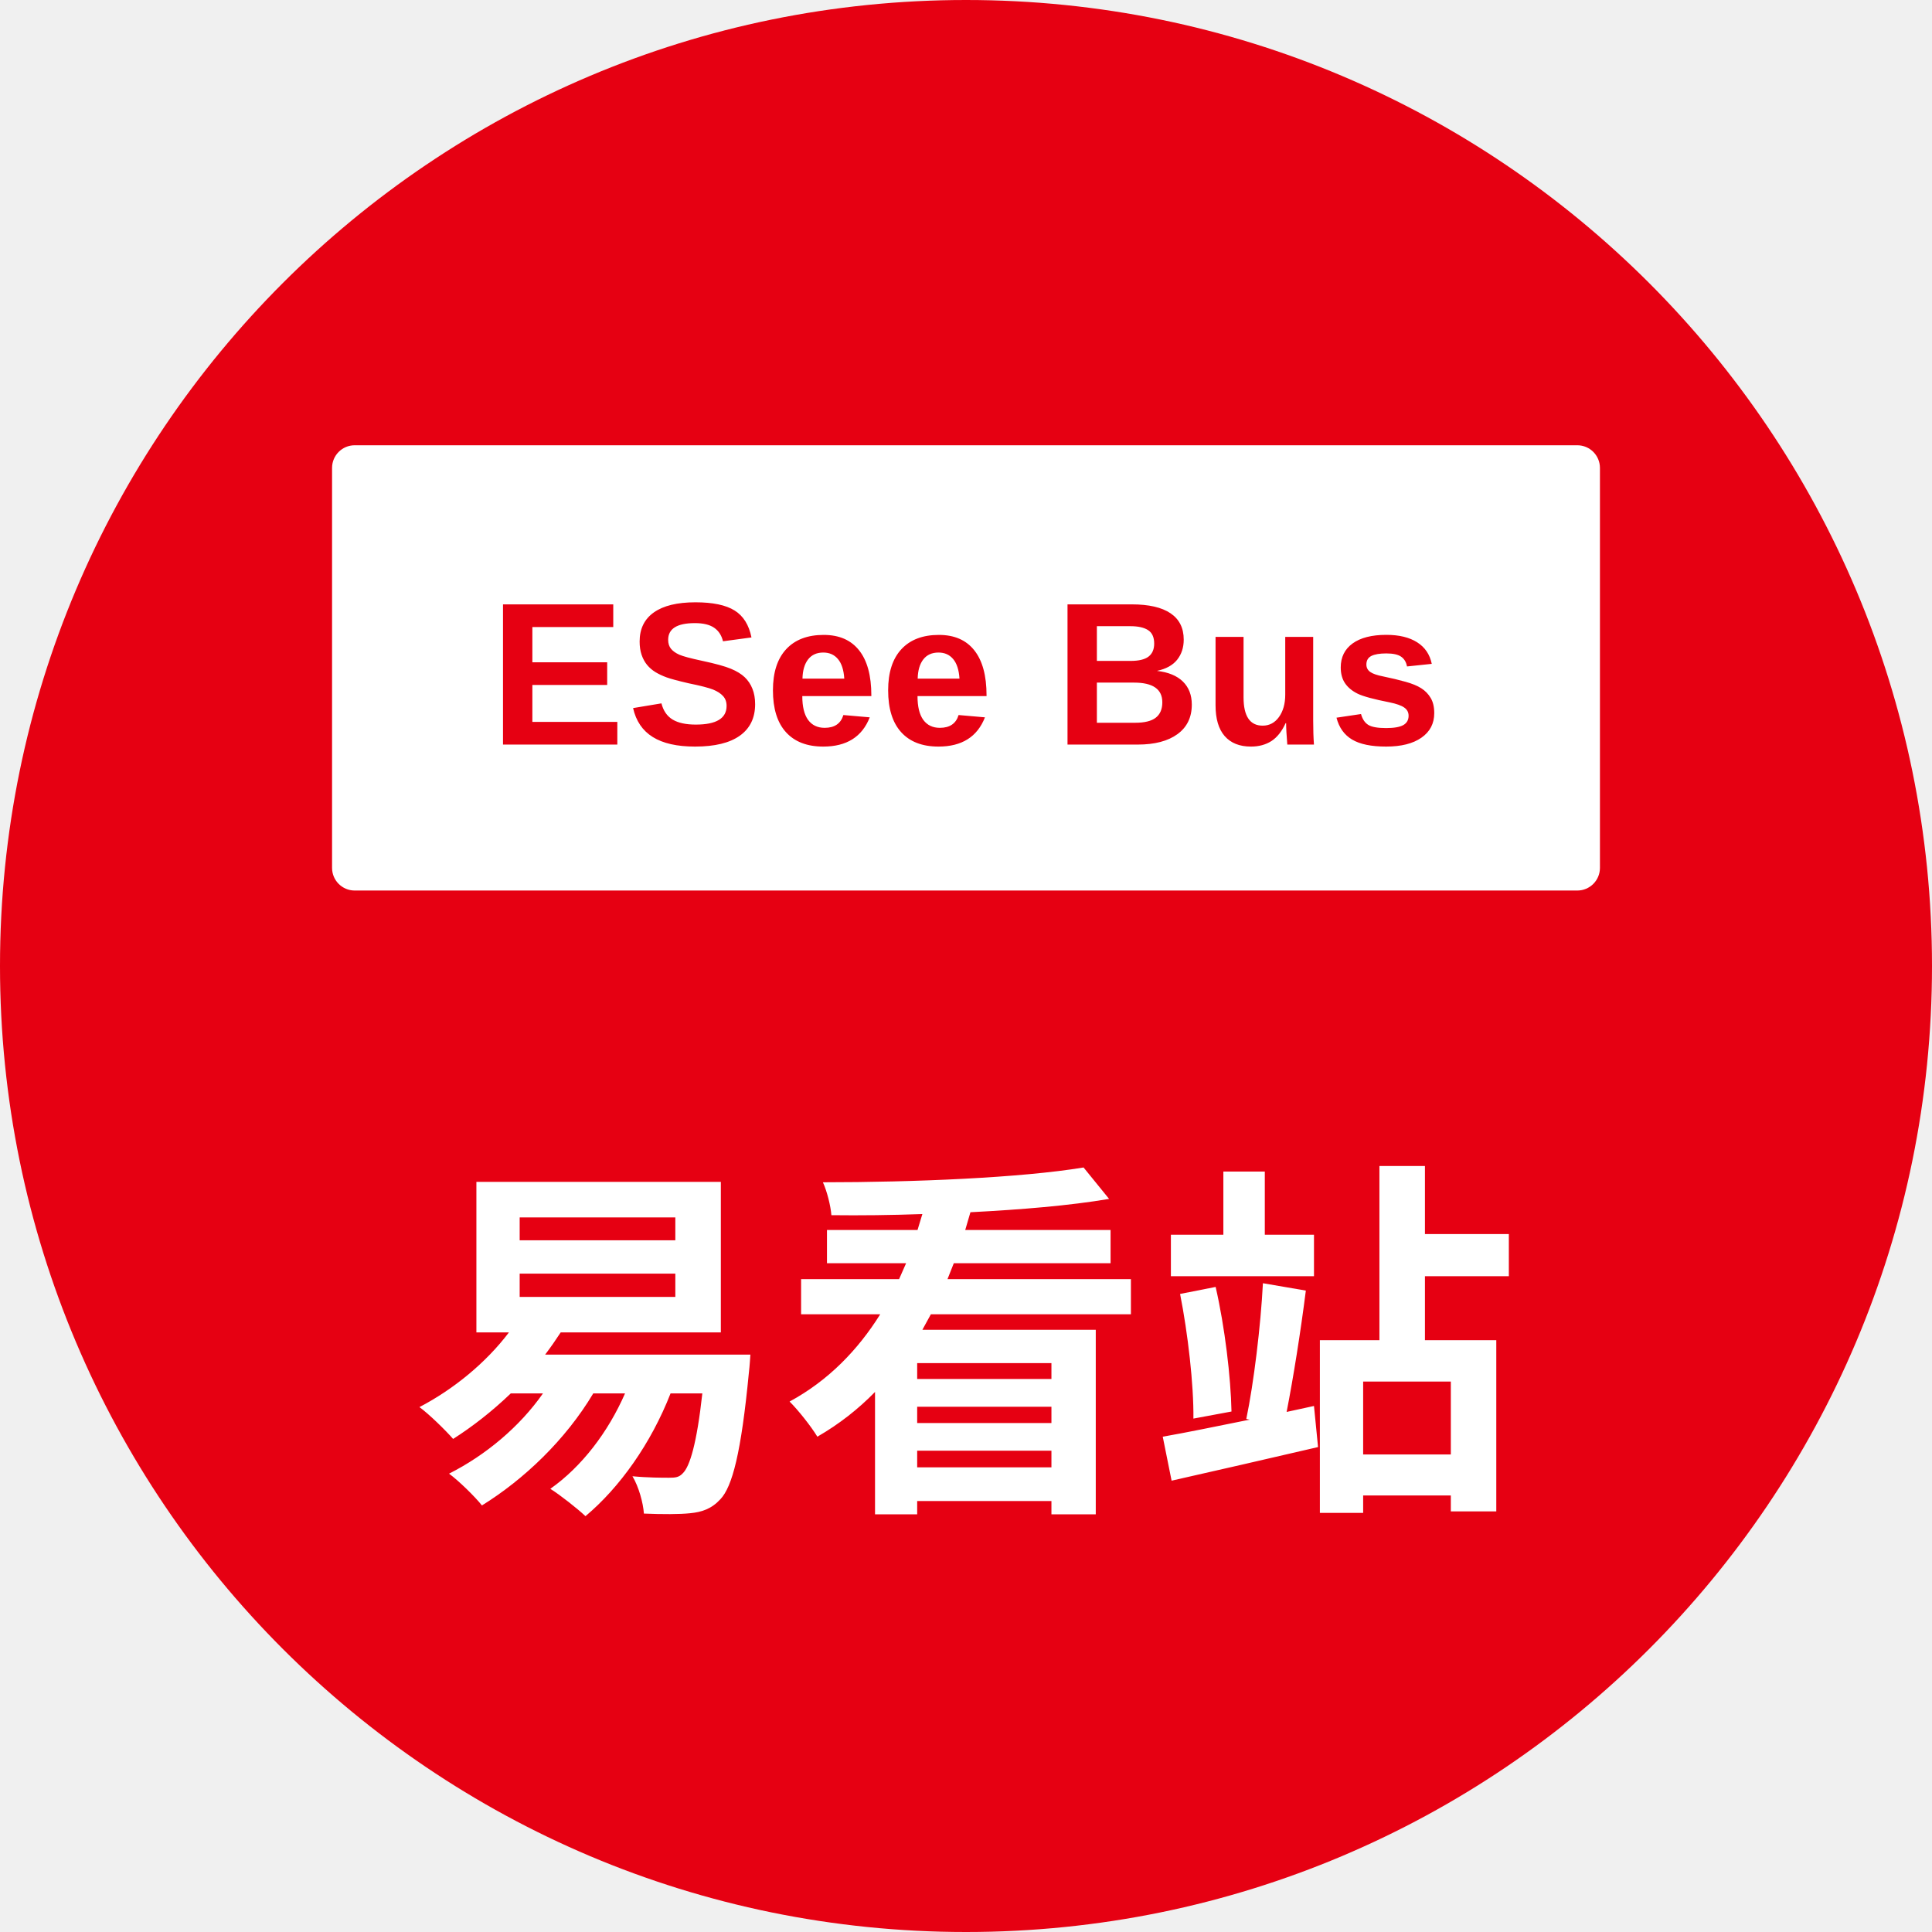
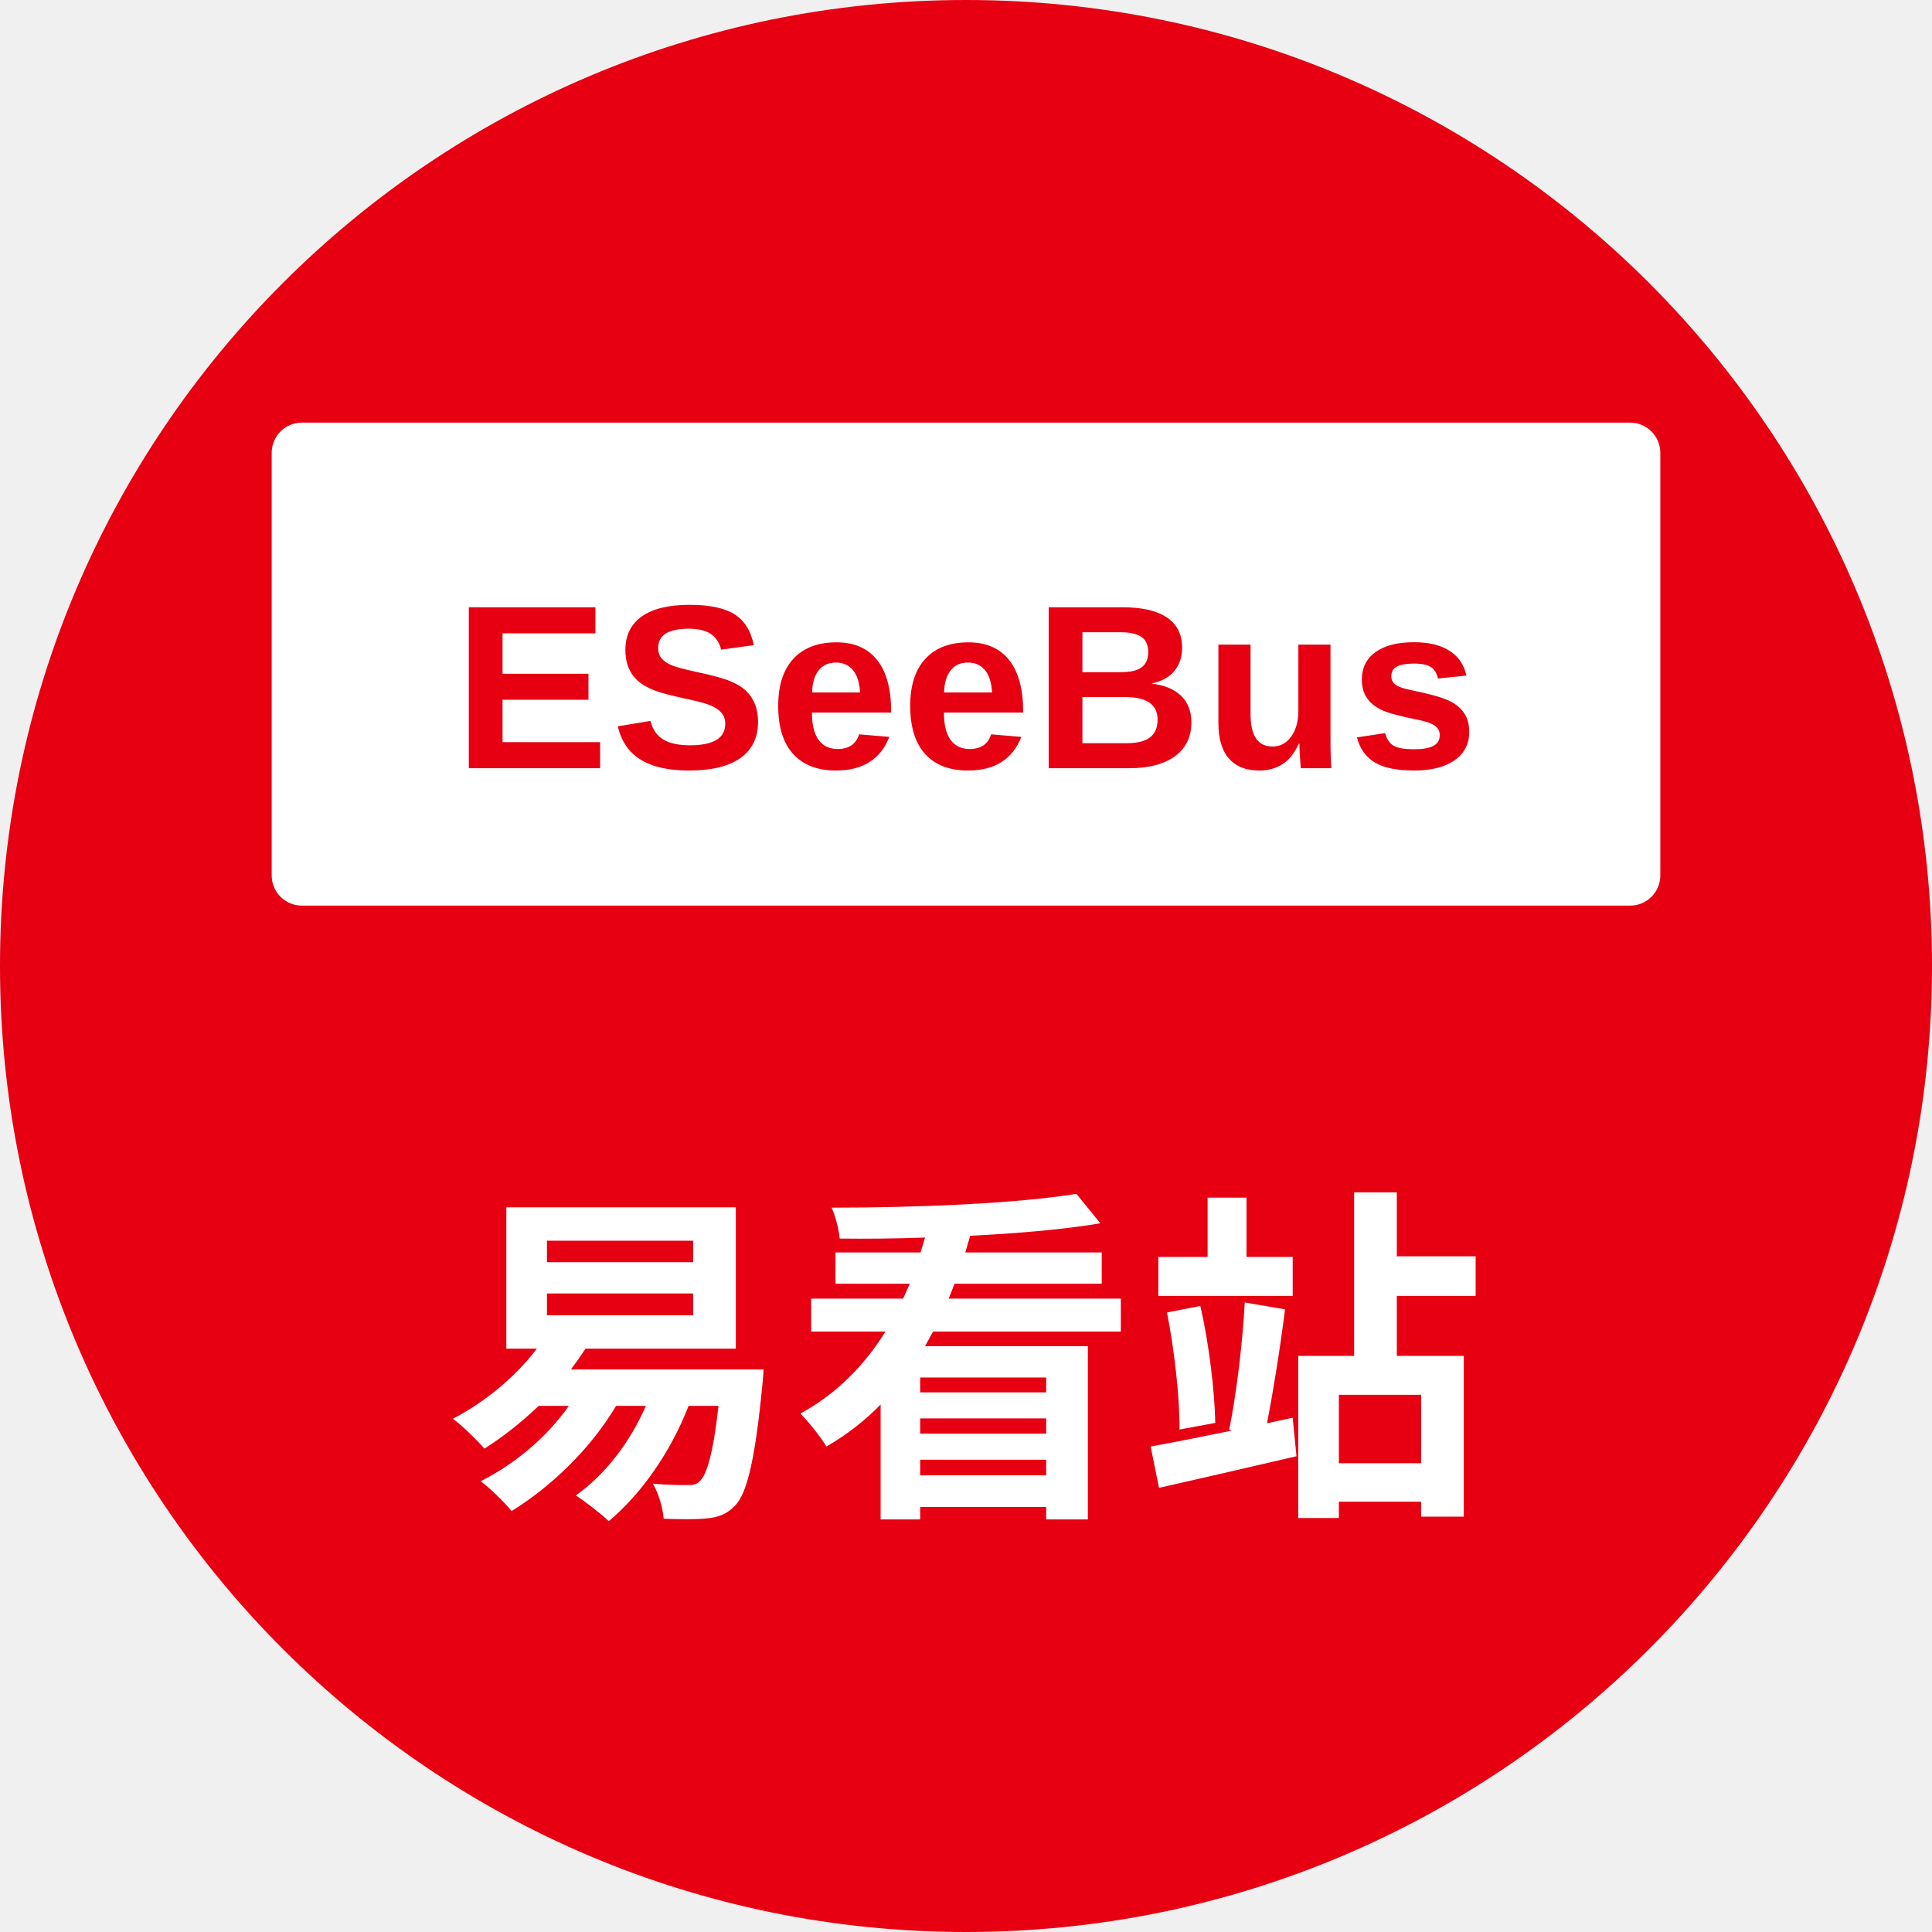
- <svg xmlns="http://www.w3.org/2000/svg" viewBox="0 0 512 512" role="img" aria-label="ESee Bus 易看站">
+ <svg xmlns="http://www.w3.org/2000/svg" viewBox="0 0 512 512" role="img" aria-label="ESeeBus 易看站">
  <circle cx="256" cy="256" r="256" fill="#E60012" />
-   <rect x="88" y="118" width="336" height="118" rx="6" fill="#FFFFFF" />
-   <text x="256" y="182" text-anchor="middle" dominant-baseline="middle" fill="#E60012" font-family="system-ui, -apple-system, 'Arial Black', Arial, sans-serif" font-weight="900" font-size="54" letter-spacing="0.5">ESee Bus</text>
-   <text x="256" y="358" text-anchor="middle" dominant-baseline="middle" fill="#FFFFFF" font-family="system-ui, -apple-system, 'PingFang TC', 'Microsoft JhengHei', sans-serif" font-weight="800" font-size="98">易看站</text>
+   <rect x="72" y="112" width="368" height="128" rx="8" fill="#FFFFFF" />
+   <text x="256" y="186" text-anchor="middle" dominant-baseline="middle" fill="#E60012" font-family="system-ui, -apple-system, 'Arial Black', Arial, sans-serif" font-weight="900" font-size="62" letter-spacing="0.5">ESeeBus</text>
+   <text x="256" y="362" text-anchor="middle" dominant-baseline="middle" fill="#FFFFFF" font-family="system-ui, -apple-system, 'PingFang TC', 'Microsoft JhengHei', sans-serif" font-weight="800" font-size="92">易看站</text>
</svg>
